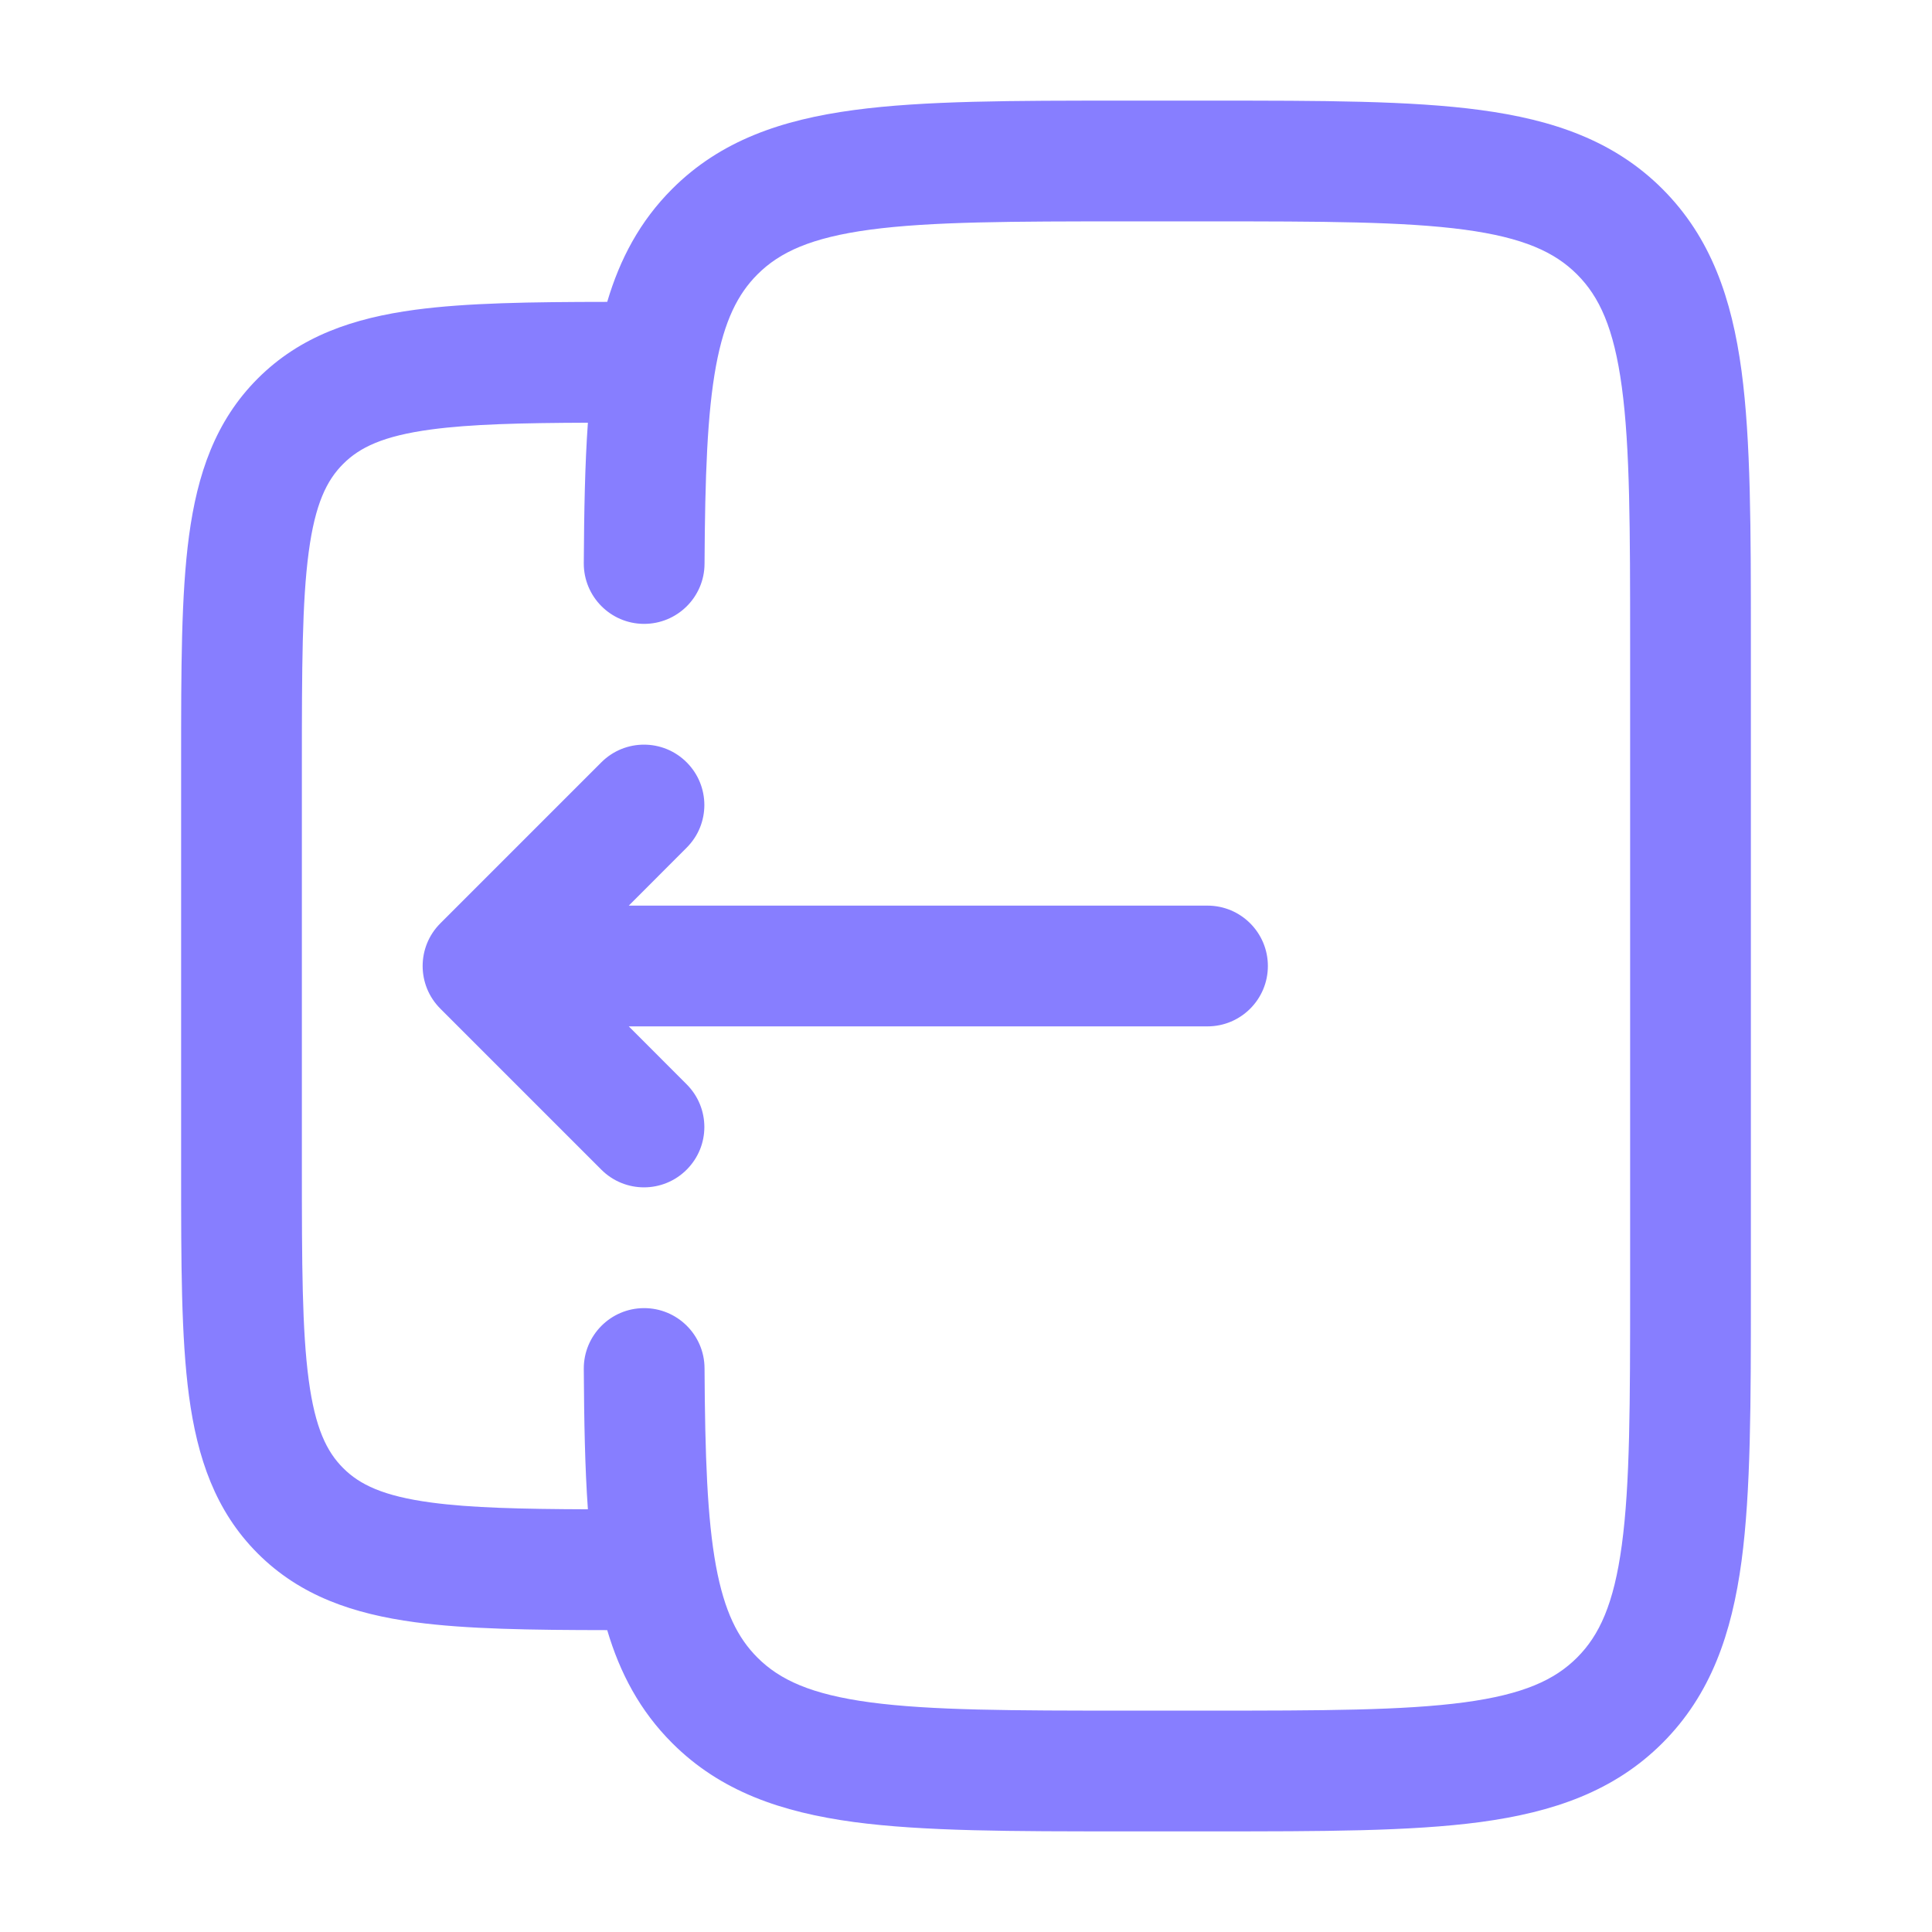
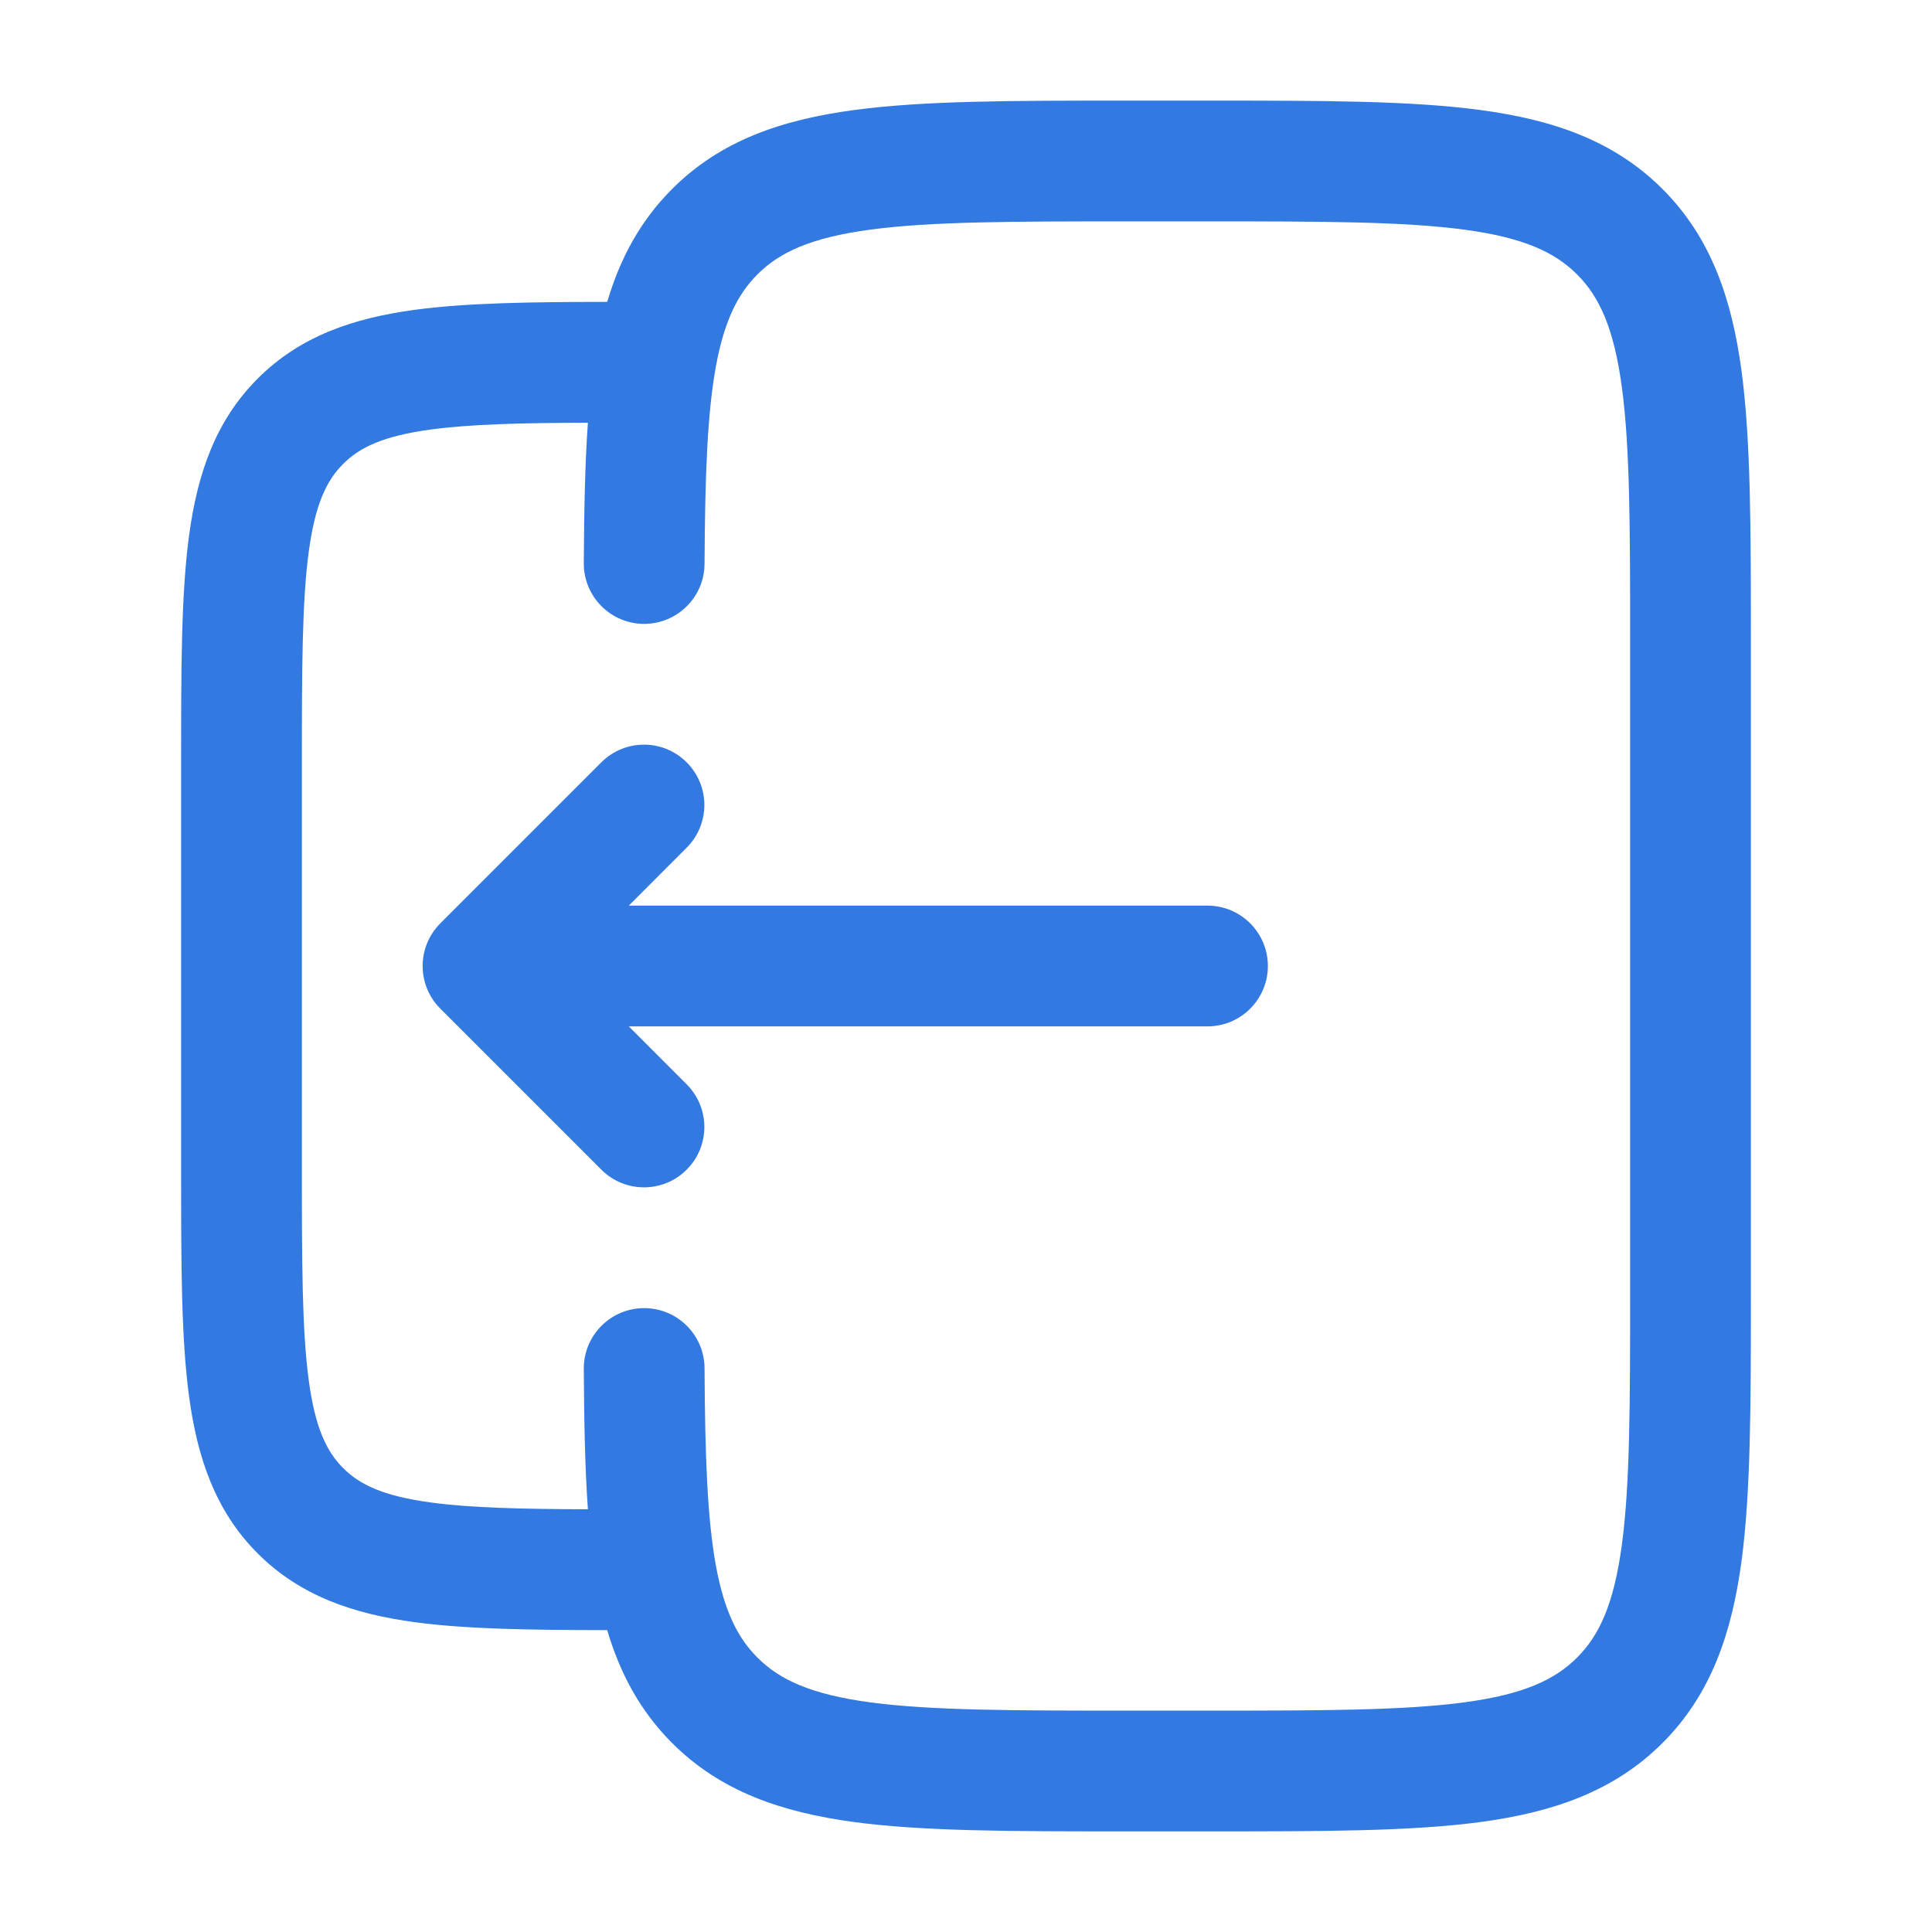
<svg xmlns="http://www.w3.org/2000/svg" width="24" height="24" viewBox="0 0 24 24" fill="none">
-   <path d="M5.47 12.53C5.177 12.237 5.177 11.763 5.47 11.47L7.47 9.47C7.763 9.177 8.237 9.177 8.53 9.47C8.823 9.763 8.823 10.237 8.53 10.53L7.811 11.25L15 11.25C15.414 11.25 15.75 11.586 15.75 12C15.75 12.414 15.414 12.75 15 12.75L7.811 12.75L8.53 13.47C8.823 13.763 8.823 14.237 8.53 14.53C8.237 14.823 7.763 14.823 7.47 14.53L5.47 12.53Z" fill="#877EFF" />
-   <path fill-rule="evenodd" clip-rule="evenodd" d="M13.945 1.25H15.055C16.423 1.25 17.525 1.25 18.392 1.367C19.292 1.488 20.05 1.746 20.652 2.348C21.254 2.95 21.513 3.708 21.634 4.608C21.75 5.475 21.75 6.578 21.75 7.945V16.055C21.75 17.422 21.75 18.525 21.634 19.392C21.513 20.292 21.254 21.05 20.652 21.652C20.05 22.254 19.292 22.512 18.392 22.634C17.525 22.75 16.423 22.75 15.055 22.75H13.945C12.578 22.75 11.475 22.75 10.608 22.634C9.708 22.512 8.95 22.254 8.349 21.652C7.95 21.253 7.701 20.784 7.543 20.25C6.592 20.249 5.799 20.238 5.157 20.152C4.393 20.049 3.731 19.827 3.202 19.298C2.673 18.769 2.451 18.107 2.348 17.343C2.25 16.612 2.25 15.687 2.25 14.554V9.446C2.25 8.313 2.25 7.388 2.348 6.657C2.451 5.893 2.673 5.231 3.202 4.702C3.731 4.173 4.393 3.951 5.157 3.848C5.799 3.762 6.592 3.751 7.543 3.75C7.701 3.216 7.95 2.747 8.349 2.348C8.95 1.746 9.708 1.488 10.608 1.367C11.475 1.25 12.578 1.25 13.945 1.25ZM7.252 17.004C7.256 17.649 7.266 18.229 7.303 18.749C6.468 18.746 5.848 18.731 5.357 18.665C4.759 18.585 4.466 18.441 4.263 18.237C4.059 18.034 3.915 17.741 3.835 17.143C3.752 16.524 3.75 15.7 3.75 14.5V9.5C3.75 8.3 3.752 7.476 3.835 6.857C3.915 6.259 4.059 5.966 4.263 5.763C4.466 5.559 4.759 5.415 5.357 5.335C5.848 5.269 6.468 5.254 7.303 5.251C7.266 5.771 7.256 6.351 7.252 6.996C7.25 7.41 7.584 7.748 7.998 7.75C8.412 7.752 8.75 7.418 8.752 7.004C8.758 5.911 8.786 5.136 8.894 4.547C8.999 3.981 9.166 3.652 9.409 3.409C9.686 3.132 10.075 2.952 10.808 2.853C11.564 2.752 12.565 2.75 14 2.75H15C16.436 2.75 17.437 2.752 18.192 2.853C18.926 2.952 19.314 3.132 19.591 3.409C19.868 3.686 20.048 4.074 20.147 4.808C20.249 5.563 20.25 6.565 20.25 8V16C20.25 17.435 20.249 18.436 20.147 19.192C20.048 19.926 19.868 20.314 19.591 20.591C19.314 20.868 18.926 21.048 18.192 21.147C17.437 21.248 16.436 21.25 15 21.25H14C12.565 21.25 11.564 21.248 10.808 21.147C10.075 21.048 9.686 20.868 9.409 20.591C9.166 20.348 8.999 20.02 8.894 19.453C8.786 18.864 8.758 18.089 8.752 16.996C8.75 16.582 8.412 16.248 7.998 16.25C7.584 16.252 7.25 16.59 7.252 17.004Z" fill="#877EFF" />
+   <path d="M5.47 12.53C5.177 12.237 5.177 11.763 5.47 11.47L7.47 9.47C7.763 9.177 8.237 9.177 8.53 9.47C8.823 9.763 8.823 10.237 8.53 10.53L7.811 11.25L15 11.25C15.414 11.25 15.75 11.586 15.75 12C15.75 12.414 15.414 12.75 15 12.75L7.811 12.75L8.53 13.47C8.823 13.763 8.823 14.237 8.53 14.53C8.237 14.823 7.763 14.823 7.47 14.53L5.47 12.53Z" fill="#327AE2" />
+   <path fill-rule="evenodd" clip-rule="evenodd" d="M13.945 1.25H15.055C16.423 1.25 17.525 1.25 18.392 1.367C19.292 1.488 20.05 1.746 20.652 2.348C21.254 2.95 21.513 3.708 21.634 4.608C21.75 5.475 21.75 6.578 21.75 7.945V16.055C21.75 17.422 21.75 18.525 21.634 19.392C21.513 20.292 21.254 21.05 20.652 21.652C20.05 22.254 19.292 22.512 18.392 22.634C17.525 22.75 16.423 22.75 15.055 22.75H13.945C12.578 22.75 11.475 22.75 10.608 22.634C9.708 22.512 8.95 22.254 8.349 21.652C7.95 21.253 7.701 20.784 7.543 20.25C6.592 20.249 5.799 20.238 5.157 20.152C4.393 20.049 3.731 19.827 3.202 19.298C2.673 18.769 2.451 18.107 2.348 17.343C2.25 16.612 2.25 15.687 2.25 14.554V9.446C2.25 8.313 2.25 7.388 2.348 6.657C2.451 5.893 2.673 5.231 3.202 4.702C3.731 4.173 4.393 3.951 5.157 3.848C5.799 3.762 6.592 3.751 7.543 3.75C7.701 3.216 7.95 2.747 8.349 2.348C8.95 1.746 9.708 1.488 10.608 1.367C11.475 1.25 12.578 1.25 13.945 1.25ZM7.252 17.004C7.256 17.649 7.266 18.229 7.303 18.749C6.468 18.746 5.848 18.731 5.357 18.665C4.759 18.585 4.466 18.441 4.263 18.237C4.059 18.034 3.915 17.741 3.835 17.143C3.752 16.524 3.75 15.7 3.75 14.5V9.5C3.75 8.3 3.752 7.476 3.835 6.857C3.915 6.259 4.059 5.966 4.263 5.763C4.466 5.559 4.759 5.415 5.357 5.335C5.848 5.269 6.468 5.254 7.303 5.251C7.266 5.771 7.256 6.351 7.252 6.996C7.25 7.41 7.584 7.748 7.998 7.75C8.412 7.752 8.75 7.418 8.752 7.004C8.758 5.911 8.786 5.136 8.894 4.547C8.999 3.981 9.166 3.652 9.409 3.409C9.686 3.132 10.075 2.952 10.808 2.853C11.564 2.752 12.565 2.75 14 2.75H15C16.436 2.75 17.437 2.752 18.192 2.853C18.926 2.952 19.314 3.132 19.591 3.409C19.868 3.686 20.048 4.074 20.147 4.808C20.249 5.563 20.25 6.565 20.25 8V16C20.25 17.435 20.249 18.436 20.147 19.192C20.048 19.926 19.868 20.314 19.591 20.591C19.314 20.868 18.926 21.048 18.192 21.147C17.437 21.248 16.436 21.25 15 21.25H14C12.565 21.25 11.564 21.248 10.808 21.147C10.075 21.048 9.686 20.868 9.409 20.591C9.166 20.348 8.999 20.02 8.894 19.453C8.786 18.864 8.758 18.089 8.752 16.996C8.75 16.582 8.412 16.248 7.998 16.25C7.584 16.252 7.25 16.59 7.252 17.004Z" fill="#327AE2" />
</svg>
